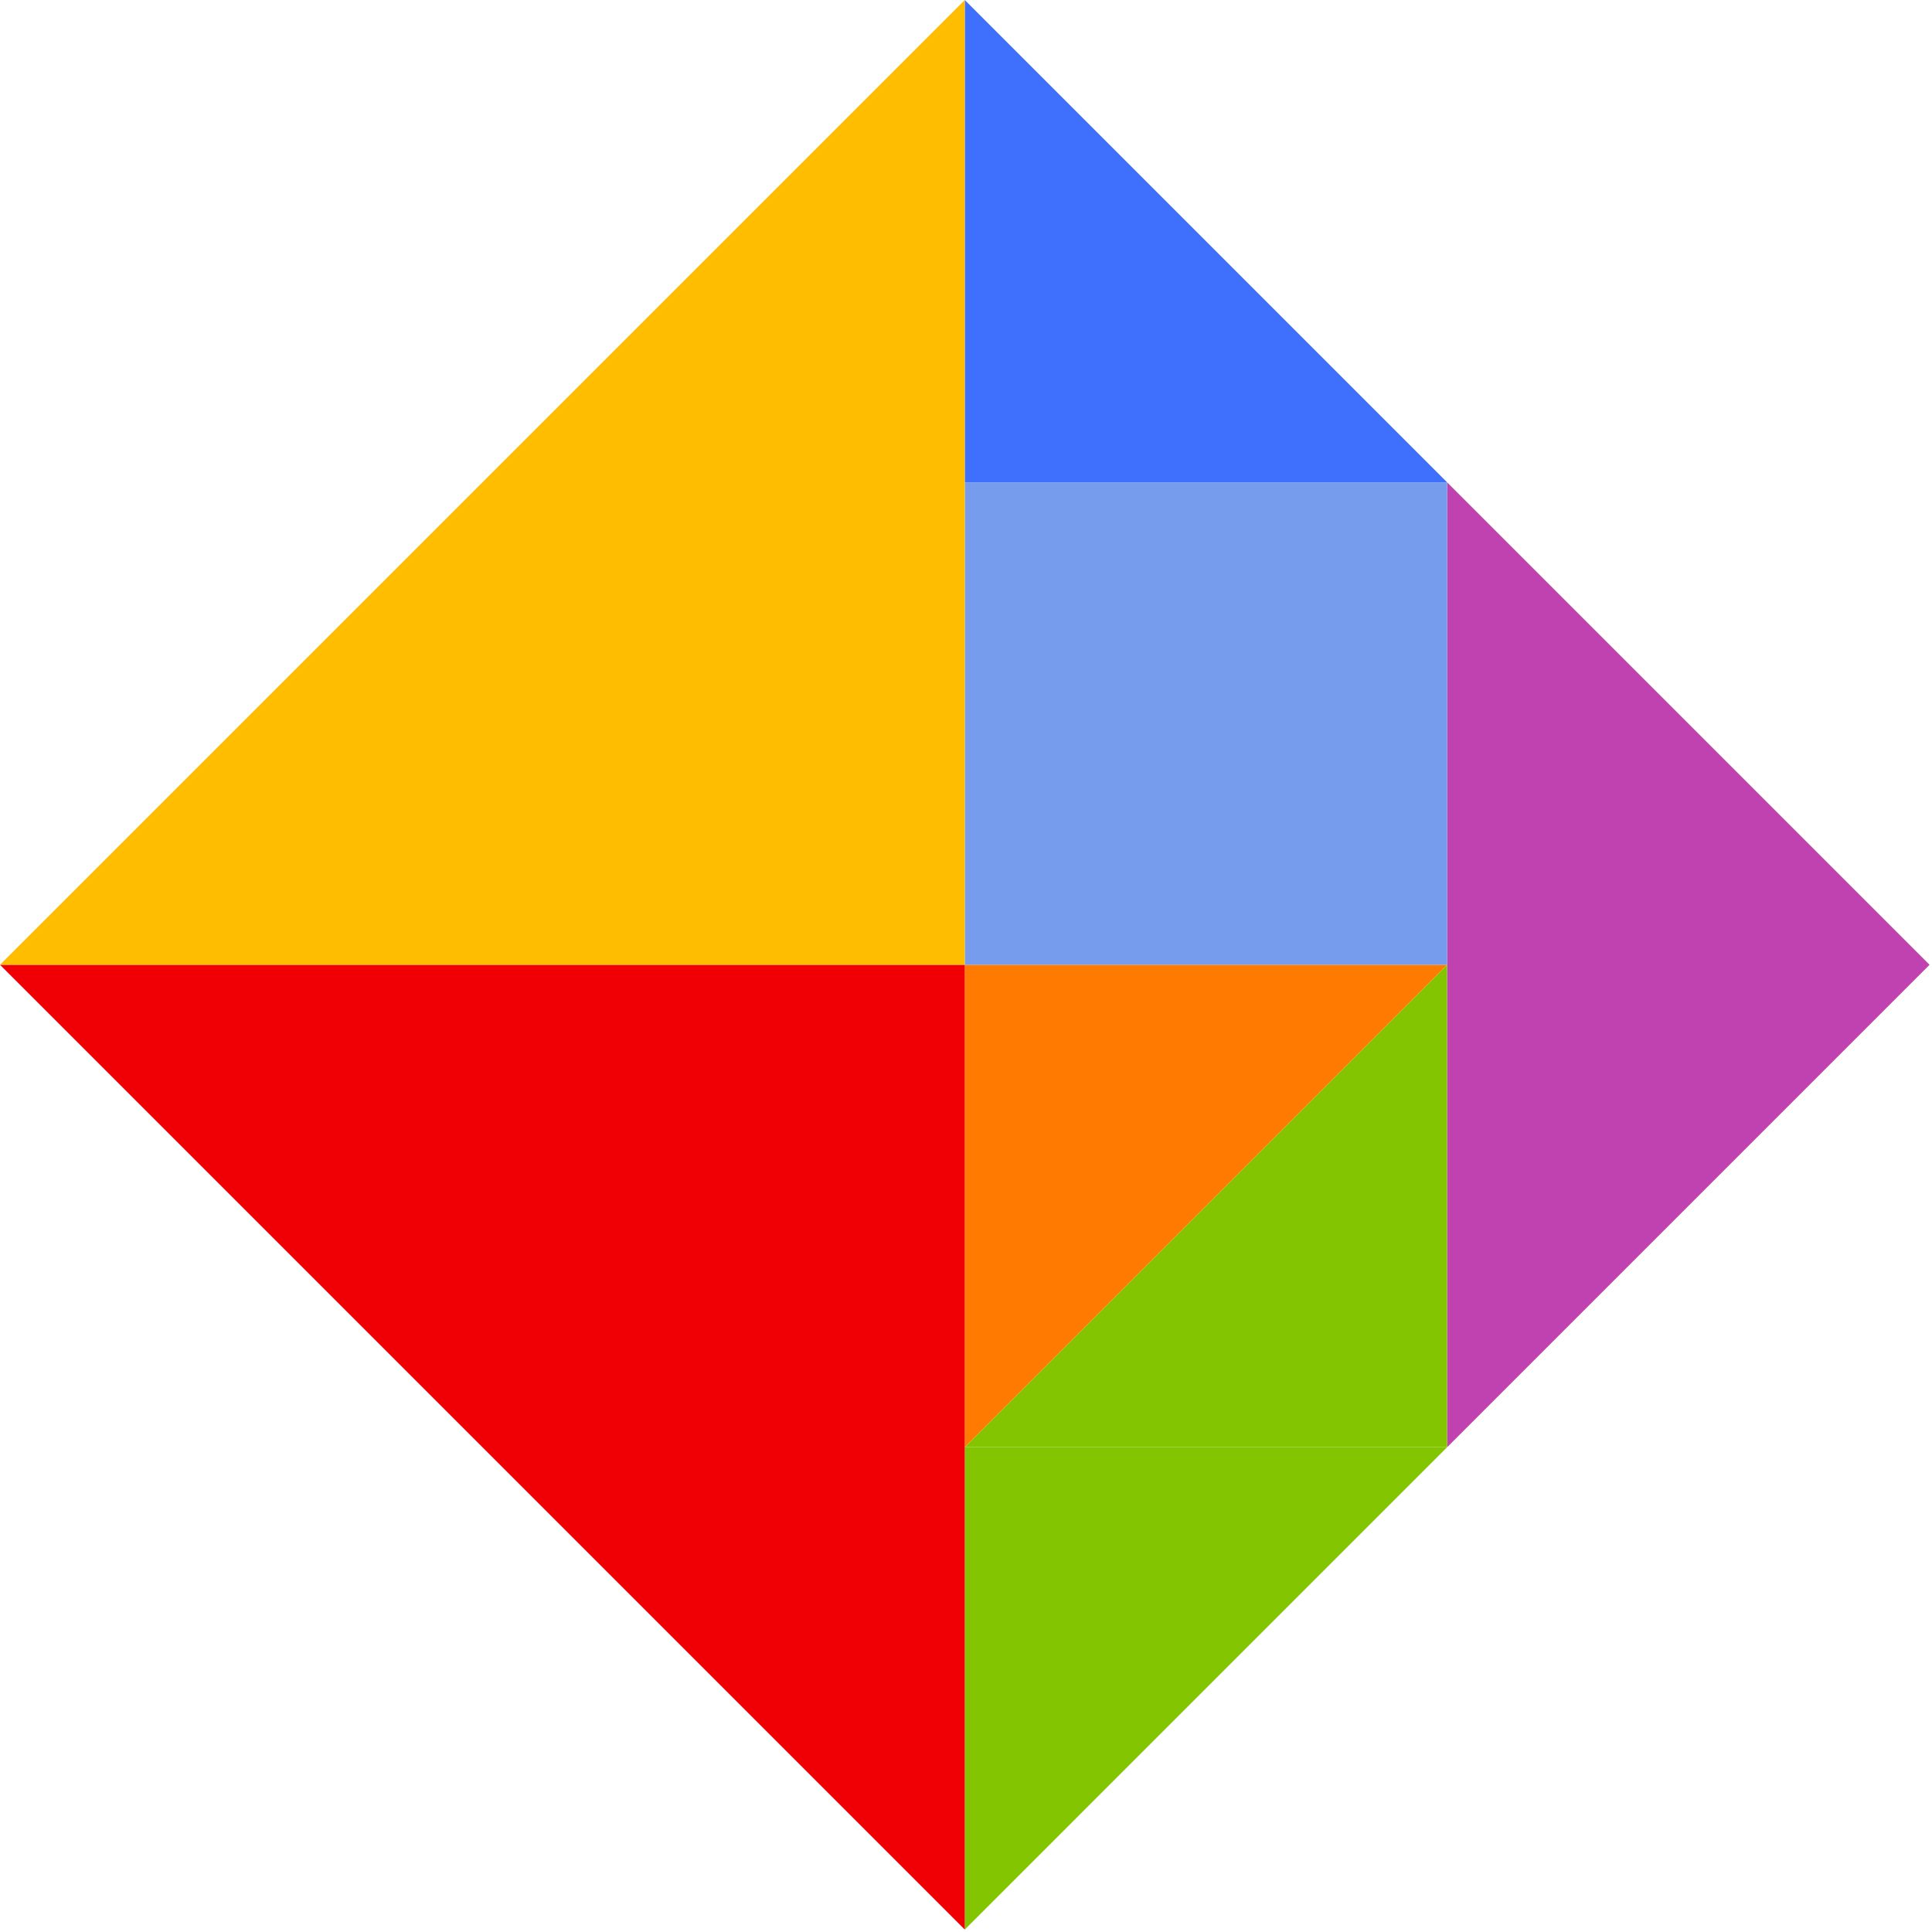
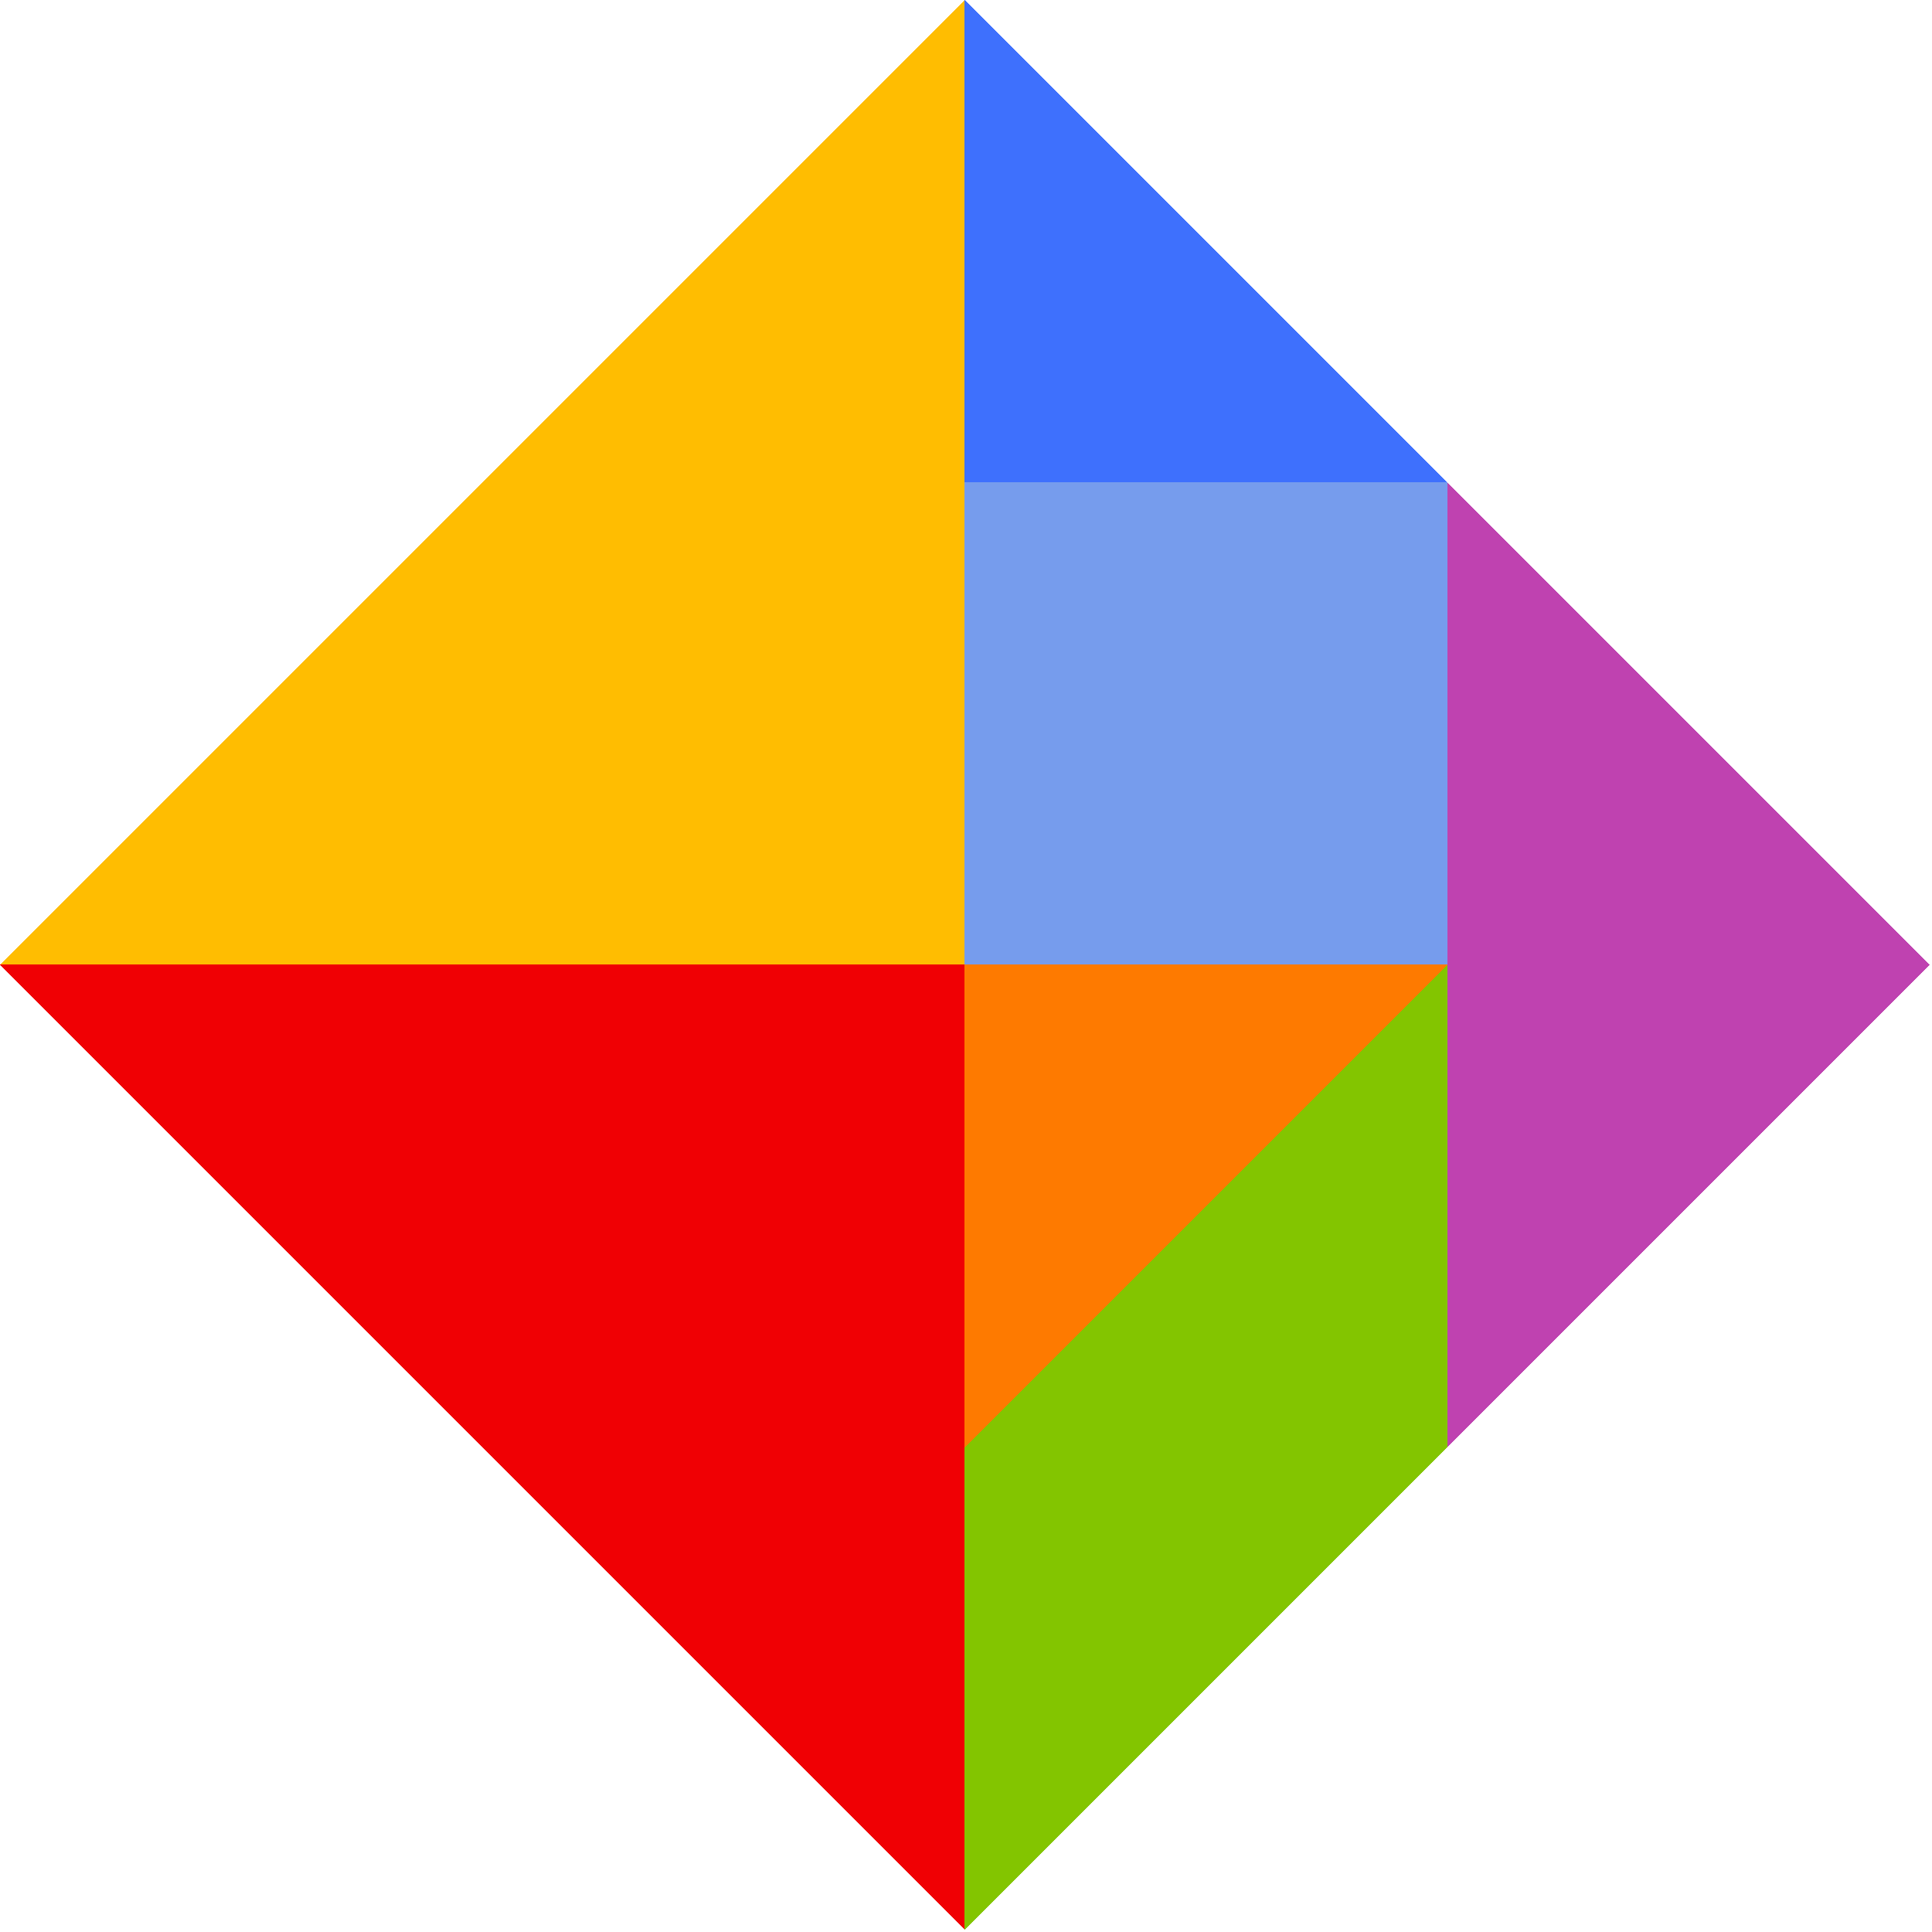
- <svg xmlns="http://www.w3.org/2000/svg" width="354" height="354">
+ <svg xmlns="http://www.w3.org/2000/svg" width="354" height="354" shape-rendering="crispEdges">
  <path fill="#BF42B0" transform="matrix(-0.707107 -0.707107 0.707107 -0.707107 353.553 176.777)" d="M0 0L125 0L0 -125L0 0Z" />
  <path fill="#83C500" transform="matrix(0 -1 1 0 265.165 265.165)" d="M0 0L88.388 0L0 -88.388L0 0Z" />
  <path fill="#83C500" transform="matrix(0 1 -1 0 176.777 265.165)" d="M0 0L88.388 0L0 -88.388L0 0Z" />
  <path fill="#FE7A00" transform="matrix(0 1 -1 0 176.777 176.777)" d="M0 0L88.388 0L0 -88.388L0 0Z" />
  <path fill="#769CED" transform="translate(176.777 88.3884)" d="M0 0L88.388 0L88.388 88.388L0 88.388L0 0Z" />
  <path fill="#3E70FD" transform="translate(176.777 88.3884)" d="M0 0L88.388 0L0 -88.388L0 0Z" />
  <path fill="#F00004" transform="matrix(-1 0 0 -1 176.777 176.777)" d="M0 0L176.777 0L0 -176.777L0 0Z" />
  <path fill="#FFBD01" transform="matrix(0 -1 1 0 176.777 176.777)" d="M0 0L176.777 0L0 -176.777L0 0Z" />
</svg>
